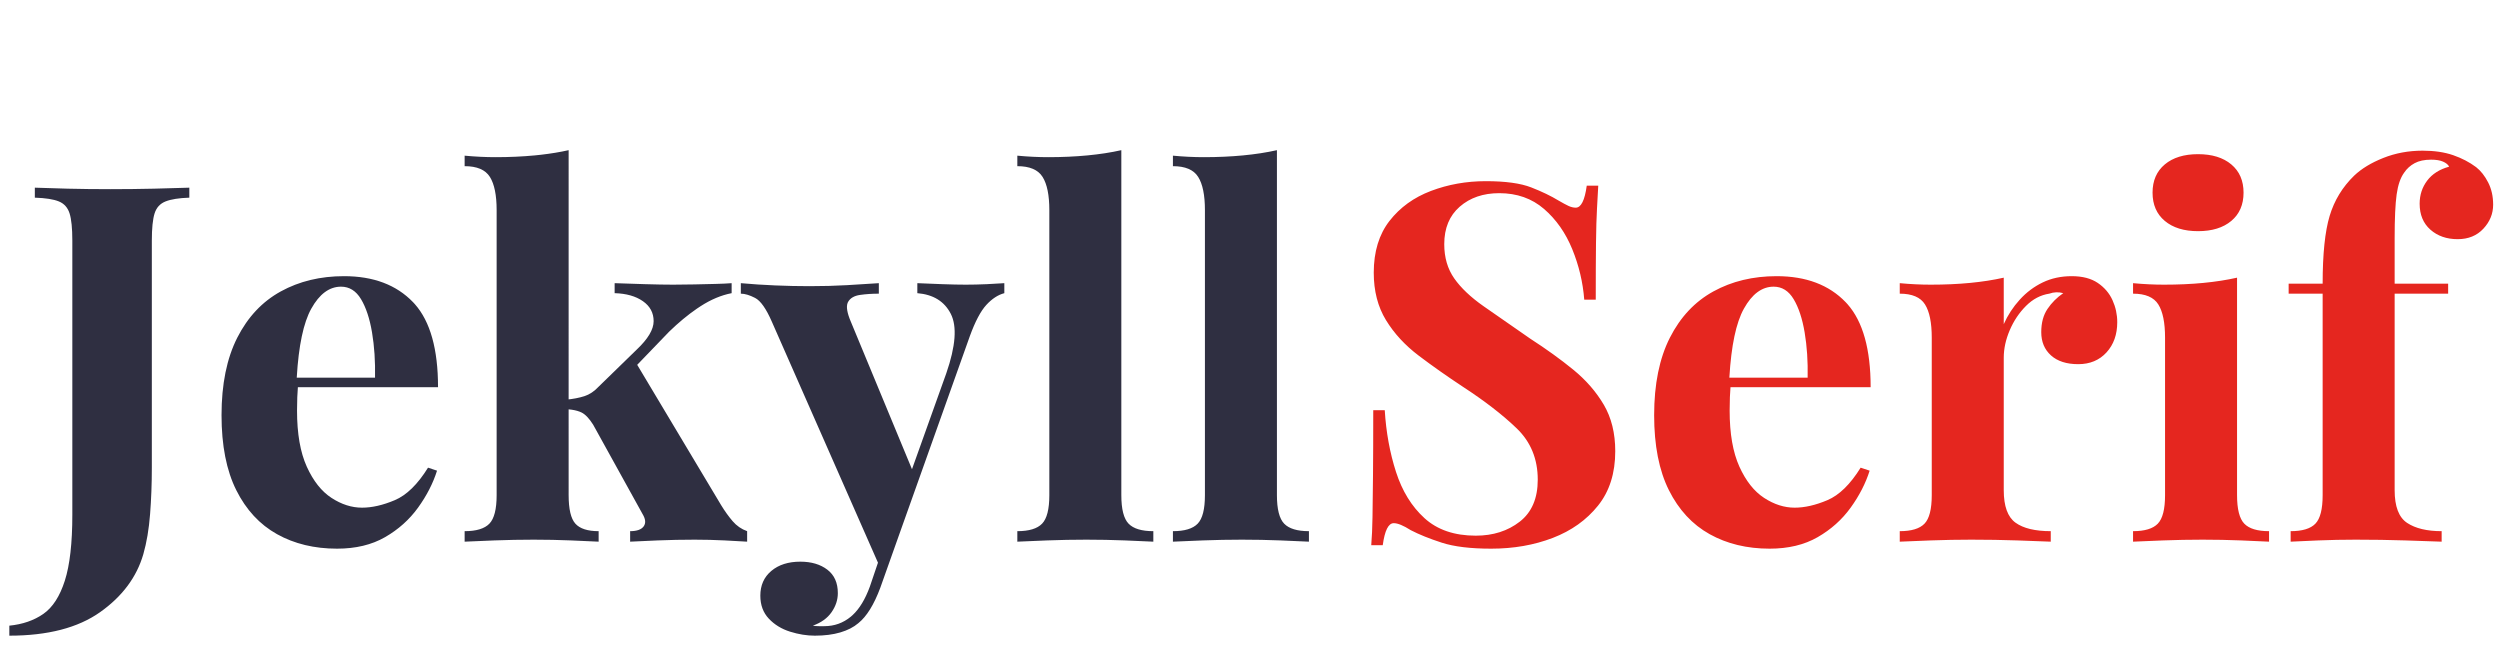
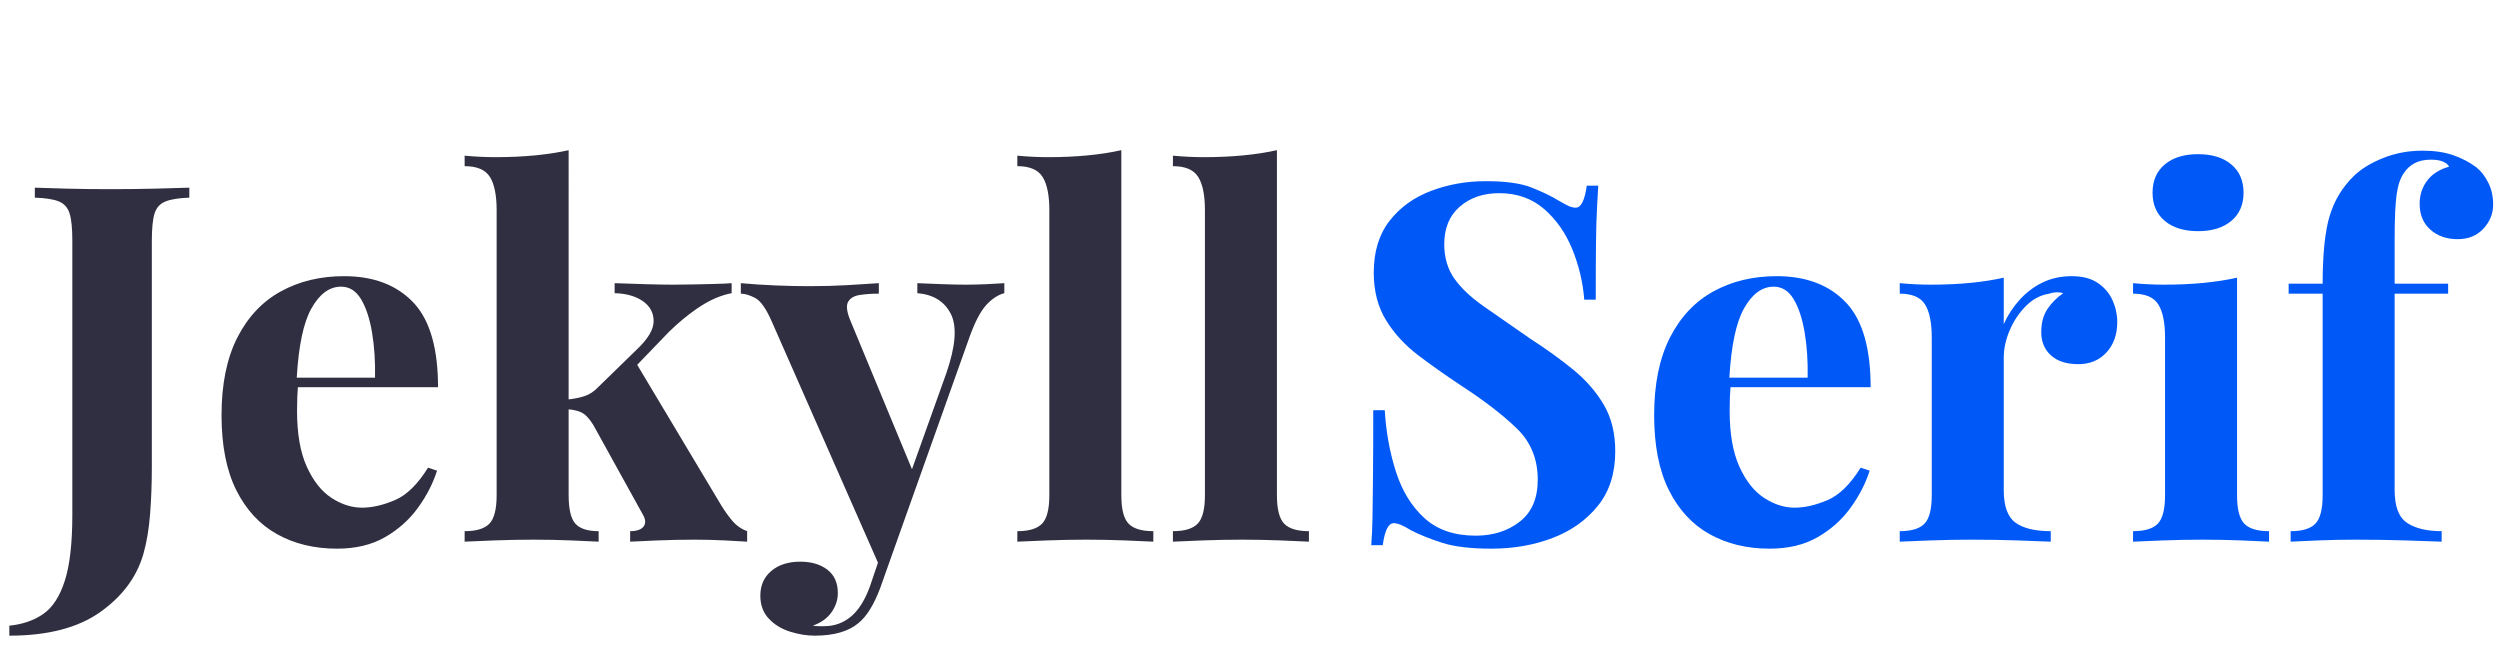
<svg xmlns="http://www.w3.org/2000/svg" width="240px" height="64px" viewBox="0 0 240 64" version="1.1">
  <g id="Page-1" stroke="none" stroke-width="1" fill="none" fill-rule="evenodd">
    <g id="logo" transform="translate(2, 0)" fill-rule="nonzero">
      <path id="Jekyll" fill="#2f2f41" d="M-1.104,61.024 C2.576,61.024 5.48,60.272 7.608,58.768 C9.736,57.264 11.12,55.408 11.76,53.2 C12.08,52.08 12.296,50.8 12.408,49.36 C12.52,47.92 12.576,46.44 12.576,44.92 L12.576,44.92 L12.576,23.104 C12.576,21.92 12.664,21.048 12.84,20.488 C13.016,19.928 13.368,19.544 13.896,19.336 C14.424,19.128 15.184,19.008 16.176,18.976 L16.176,18.976 L16.176,18.016 C15.28,18.048 14.152,18.08 12.792,18.112 C11.432,18.144 10.032,18.16 8.592,18.16 C7.152,18.16 5.784,18.144 4.488,18.112 C3.192,18.08 2.144,18.048 1.344,18.016 L1.344,18.016 L1.344,18.976 C2.368,19.008 3.136,19.128 3.648,19.336 C4.16,19.544 4.504,19.928 4.68,20.488 C4.856,21.048 4.944,21.92 4.944,23.104 L4.944,23.104 L4.944,49.408 C4.944,52.128 4.704,54.24 4.224,55.744 C3.744,57.248 3.056,58.312 2.16,58.936 C1.264,59.56 0.176,59.936 -1.104,60.064 L-1.104,60.064 L-1.104,61.024 Z M30.355,52.672 C32.147,52.672 33.683,52.304 34.963,51.568 C36.243,50.832 37.299,49.888 38.131,48.736 C38.963,47.584 39.571,46.4 39.955,45.184 L39.955,45.184 L39.091,44.896 C38.099,46.496 37.035,47.536 35.899,48.016 C34.763,48.496 33.715,48.736 32.755,48.736 C31.763,48.736 30.787,48.424 29.827,47.8 C28.867,47.176 28.075,46.176 27.451,44.8 C26.827,43.424 26.515,41.632 26.515,39.424 C26.515,38.976 26.523,38.544 26.539,38.128 C26.555,37.712 26.579,37.312 26.611,36.928 L26.593,37.168 L40.051,37.168 C40.051,33.532 39.309,30.875 37.826,29.197 L37.651,29.008 C36.051,27.344 33.843,26.512 31.027,26.512 C28.755,26.512 26.731,27 24.955,27.976 C23.179,28.952 21.787,30.432 20.779,32.416 C19.771,34.4 19.267,36.88 19.267,39.856 C19.267,42.768 19.739,45.168 20.683,47.056 C21.627,48.944 22.931,50.352 24.595,51.28 C26.259,52.208 28.179,52.672 30.355,52.672 Z M26.49,36.22 C26.669,33.175 27.133,30.979 27.883,29.632 C28.667,28.224 29.619,27.52 30.739,27.52 C31.539,27.52 32.179,27.92 32.659,28.72 C33.139,29.52 33.491,30.584 33.715,31.912 C33.939,33.24 34.035,34.688 34.003,36.256 L34.003,36.256 L26.487,36.256 L26.49,36.22 Z M69.725,52 L69.725,50.992 C69.181,50.8 68.717,50.48 68.333,50.032 C67.949,49.584 67.581,49.072 67.229,48.496 L67.229,48.496 L59.172,35.023 L62.237,31.84 C63.133,30.972 64.016,30.239 64.888,29.64 L65.261,29.392 C66.253,28.752 67.245,28.336 68.237,28.144 L68.237,28.144 L68.237,27.184 C67.853,27.216 67.341,27.24 66.701,27.256 C66.061,27.272 65.381,27.288 64.661,27.304 C63.941,27.32 63.261,27.328 62.621,27.328 C61.885,27.328 60.989,27.312 59.933,27.28 C58.877,27.248 57.901,27.216 57.005,27.184 L57.005,27.184 L57.005,28.144 C58.125,28.176 59.029,28.432 59.717,28.912 C60.405,29.392 60.749,30.032 60.749,30.832 C60.749,31.632 60.205,32.544 59.117,33.568 L59.117,33.568 L55.469,37.12 C55.053,37.568 54.597,37.872 54.101,38.032 C53.605,38.192 53.021,38.304 52.349,38.368 L52.588,38.342 L52.589,14.416 C51.762,14.603 50.869,14.75 49.909,14.859 L49.325,14.92 C48.141,15.032 46.893,15.088 45.581,15.088 C44.621,15.088 43.629,15.04 42.605,14.944 L42.605,14.944 L42.605,15.952 C43.789,15.952 44.597,16.296 45.029,16.984 C45.461,17.672 45.677,18.736 45.677,20.176 L45.677,20.176 L45.677,47.536 C45.677,48.88 45.445,49.792 44.981,50.272 C44.517,50.752 43.725,50.992 42.605,50.992 L42.605,50.992 L42.605,52 C43.245,51.968 44.197,51.928 45.461,51.88 C46.725,51.832 47.981,51.808 49.229,51.808 C50.445,51.808 51.637,51.832 52.805,51.88 C53.973,51.928 54.861,51.968 55.469,52 L55.469,52 L55.469,50.992 C54.413,50.992 53.669,50.752 53.237,50.272 C52.805,49.792 52.589,48.88 52.589,47.536 L52.589,47.536 L52.588,39.298 L52.602,39.298 C53.012,39.336 53.36,39.41 53.648,39.521 L53.813,39.592 C54.181,39.768 54.557,40.16 54.941,40.768 L54.941,40.768 L59.693,49.36 C59.981,49.84 60.013,50.232 59.789,50.536 C59.565,50.84 59.133,50.992 58.493,50.992 L58.493,50.992 L58.493,52 C59.069,51.968 59.949,51.928 61.133,51.88 C62.317,51.832 63.501,51.808 64.685,51.808 C65.645,51.808 66.605,51.832 67.565,51.88 C68.525,51.928 69.245,51.968 69.725,52 L69.725,52 Z M76.224,61.024 C77.152,61.024 77.968,60.92 78.672,60.712 C79.376,60.504 79.952,60.208 80.4,59.824 C81.2,59.184 81.904,58.048 82.512,56.416 L82.512,56.416 L84.336,51.28 L91.104,32.272 C91.616,30.864 92.144,29.864 92.688,29.272 C93.232,28.68 93.808,28.304 94.416,28.144 L94.416,28.144 L94.416,27.184 C94,27.216 93.44,27.248 92.736,27.28 C92.032,27.312 91.36,27.328 90.72,27.328 C90.08,27.328 89.328,27.312 88.464,27.28 C87.6,27.248 86.8,27.216 86.064,27.184 L86.064,27.184 L86.064,28.144 C87.6,28.272 88.672,28.936 89.28,30.136 C89.888,31.336 89.744,33.232 88.848,35.824 L88.848,35.824 L85.55,45.046 L79.68,30.88 C79.325,30.053 79.223,29.451 79.373,29.074 L79.416,28.984 C79.624,28.616 80.008,28.392 80.568,28.312 C81.128,28.232 81.728,28.192 82.368,28.192 L82.368,28.192 L82.368,27.184 C81.408,27.248 80.384,27.312 79.296,27.376 C78.208,27.44 77.008,27.472 75.696,27.472 C74.64,27.472 73.544,27.448 72.408,27.4 C71.272,27.352 70.176,27.28 69.12,27.184 L69.12,27.184 L69.12,28.192 C69.504,28.192 69.96,28.328 70.488,28.6 C71.016,28.872 71.552,29.632 72.096,30.88 L72.096,30.88 L82.285,54.018 L81.504,56.32 C81.061,57.531 80.509,58.442 79.847,59.053 L79.68,59.2 C78.944,59.808 78.096,60.112 77.136,60.112 L77.136,60.112 L76.608,60.112 C76.384,60.112 76.192,60.096 76.032,60.064 C76.832,59.776 77.432,59.344 77.832,58.768 C78.232,58.192 78.432,57.584 78.432,56.944 C78.432,55.952 78.096,55.2 77.424,54.688 C76.752,54.176 75.888,53.92 74.832,53.92 C73.68,53.92 72.752,54.216 72.048,54.808 C71.344,55.4 70.992,56.192 70.992,57.184 C70.992,58.08 71.264,58.816 71.808,59.392 C72.352,59.968 73.032,60.384 73.848,60.64 C74.664,60.896 75.456,61.024 76.224,61.024 Z M108.72,52 L108.72,50.992 C107.6,50.992 106.808,50.752 106.344,50.272 C105.88,49.792 105.648,48.88 105.648,47.536 L105.648,47.536 L105.648,14.416 C104.656,14.64 103.568,14.808 102.384,14.92 C101.2,15.032 99.952,15.088 98.64,15.088 C97.68,15.088 96.688,15.04 95.664,14.944 L95.664,14.944 L95.664,15.952 C96.848,15.952 97.656,16.296 98.088,16.984 C98.52,17.672 98.736,18.736 98.736,20.176 L98.736,20.176 L98.736,47.536 C98.736,48.88 98.504,49.792 98.04,50.272 C97.576,50.752 96.784,50.992 95.664,50.992 L95.664,50.992 L95.664,52 C96.304,51.968 97.256,51.928 98.52,51.88 C99.784,51.832 101.04,51.808 102.288,51.808 C103.536,51.808 104.768,51.832 105.984,51.88 C107.2,51.928 108.112,51.968 108.72,52 L108.72,52 Z M123.657,52 L123.657,50.992 C122.537,50.992 121.745,50.752 121.281,50.272 C120.817,49.792 120.585,48.88 120.585,47.536 L120.585,47.536 L120.585,14.416 C119.593,14.64 118.505,14.808 117.321,14.92 C116.137,15.032 114.889,15.088 113.577,15.088 C112.617,15.088 111.625,15.04 110.601,14.944 L110.601,14.944 L110.601,15.952 C111.785,15.952 112.593,16.296 113.025,16.984 C113.457,17.672 113.673,18.736 113.673,20.176 L113.673,20.176 L113.673,47.536 C113.673,48.88 113.441,49.792 112.977,50.272 C112.513,50.752 111.721,50.992 110.601,50.992 L110.601,50.992 L110.601,52 C111.241,51.968 112.193,51.928 113.457,51.88 C114.721,51.832 115.977,51.808 117.225,51.808 C118.473,51.808 119.705,51.832 120.921,51.88 C122.137,51.928 123.049,51.968 123.657,52 L123.657,52 Z" />
-       <path id="Serif" fill="#E5261F" d="M141.16,52.672 C143.304,52.672 145.272,52.328 147.064,51.64 C148.856,50.952 150.304,49.92 151.408,48.544 C152.512,47.168 153.064,45.424 153.064,43.312 C153.064,41.584 152.696,40.096 151.96,38.848 C151.224,37.6 150.248,36.48 149.032,35.488 C147.816,34.496 146.44,33.504 144.904,32.512 C143.144,31.296 141.648,30.256 140.416,29.392 C139.184,28.528 138.248,27.64 137.608,26.728 C136.968,25.816 136.648,24.72 136.648,23.44 C136.648,21.904 137.144,20.704 138.136,19.84 C139.128,18.976 140.392,18.544 141.928,18.544 C143.624,18.544 145.056,19.048 146.224,20.056 C147.392,21.064 148.296,22.352 148.936,23.92 C149.576,25.488 149.96,27.104 150.088,28.768 L150.088,28.768 L151.192,28.768 C151.192,26.528 151.2,24.72 151.216,23.344 C151.232,21.968 151.264,20.856 151.312,20.008 C151.36,19.16 151.4,18.432 151.432,17.824 L151.432,17.824 L150.328,17.824 C150.136,19.232 149.784,19.936 149.272,19.936 C149.048,19.936 148.816,19.88 148.576,19.768 C148.336,19.656 148.024,19.488 147.64,19.264 C146.904,18.816 146.024,18.392 145,17.992 C143.976,17.592 142.52,17.392 140.632,17.392 C138.776,17.392 137.024,17.704 135.376,18.328 C133.728,18.952 132.4,19.912 131.392,21.208 C130.384,22.504 129.88,24.16 129.88,26.176 C129.88,27.936 130.272,29.456 131.056,30.736 C131.84,32.016 132.888,33.152 134.2,34.144 C135.512,35.136 136.92,36.128 138.424,37.12 C140.536,38.496 142.264,39.832 143.608,41.128 C144.952,42.424 145.624,44.064 145.624,46.048 C145.624,47.84 145.048,49.184 143.896,50.08 C142.744,50.976 141.336,51.424 139.672,51.424 C137.624,51.424 135.984,50.864 134.752,49.744 C133.52,48.624 132.608,47.144 132.016,45.304 C131.424,43.464 131.064,41.488 130.936,39.376 L130.936,39.376 L129.832,39.376 C129.832,41.904 129.824,43.992 129.808,45.64 C129.792,47.288 129.776,48.624 129.76,49.648 C129.744,50.672 129.704,51.568 129.64,52.336 L129.64,52.336 L130.744,52.336 C130.936,50.928 131.288,50.224 131.8,50.224 C132.184,50.224 132.728,50.448 133.432,50.896 C134.232,51.312 135.224,51.712 136.408,52.096 C137.592,52.48 139.176,52.672 141.16,52.672 Z M167.886,52.672 C169.678,52.672 171.214,52.304 172.494,51.568 C173.774,50.832 174.83,49.888 175.662,48.736 C176.494,47.584 177.102,46.4 177.486,45.184 L177.486,45.184 L176.622,44.896 C175.63,46.496 174.566,47.536 173.43,48.016 C172.294,48.496 171.246,48.736 170.286,48.736 C169.294,48.736 168.318,48.424 167.358,47.8 C166.398,47.176 165.606,46.176 164.982,44.8 C164.358,43.424 164.046,41.632 164.046,39.424 C164.046,38.976 164.054,38.544 164.07,38.128 C164.086,37.712 164.11,37.312 164.142,36.928 L164.124,37.168 L177.582,37.168 C177.582,33.532 176.84,30.875 175.357,29.197 L175.182,29.008 C173.582,27.344 171.374,26.512 168.558,26.512 C166.286,26.512 164.262,27 162.486,27.976 C160.71,28.952 159.318,30.432 158.31,32.416 C157.302,34.4 156.798,36.88 156.798,39.856 C156.798,42.768 157.27,45.168 158.214,47.056 C159.158,48.944 160.462,50.352 162.126,51.28 C163.79,52.208 165.71,52.672 167.886,52.672 Z M164.021,36.22 C164.2,33.175 164.664,30.979 165.414,29.632 C166.198,28.224 167.15,27.52 168.27,27.52 C169.07,27.52 169.71,27.92 170.19,28.72 C170.67,29.52 171.022,30.584 171.246,31.912 C171.47,33.24 171.566,34.688 171.534,36.256 L171.534,36.256 L164.018,36.256 L164.021,36.22 Z M194.872,52 L194.872,50.992 C193.368,50.992 192.24,50.72 191.488,50.176 C190.736,49.632 190.36,48.592 190.36,47.056 L190.36,47.056 L190.36,34.336 C190.36,33.472 190.552,32.592 190.936,31.696 C191.32,30.8 191.84,30.024 192.496,29.368 C193.152,28.712 193.896,28.32 194.728,28.192 C195.176,28.032 195.624,28.016 196.072,28.144 C195.464,28.56 194.96,29.064 194.56,29.656 C194.16,30.248 193.96,30.992 193.96,31.888 C193.96,32.816 194.272,33.56 194.896,34.12 C195.52,34.68 196.392,34.96 197.512,34.96 C198.632,34.96 199.536,34.584 200.224,33.832 C200.912,33.08 201.256,32.112 201.256,30.928 C201.256,30.192 201.104,29.488 200.8,28.816 C200.496,28.144 200.024,27.592 199.384,27.16 C198.744,26.728 197.912,26.512 196.888,26.512 C195.864,26.512 194.936,26.712 194.104,27.112 C193.272,27.512 192.536,28.064 191.896,28.768 C191.256,29.472 190.744,30.256 190.36,31.12 L190.36,31.12 L190.36,26.656 C189.368,26.88 188.288,27.048 187.12,27.16 C185.952,27.272 184.696,27.328 183.352,27.328 C182.392,27.328 181.4,27.28 180.376,27.184 L180.376,27.184 L180.376,28.192 C181.56,28.192 182.368,28.536 182.8,29.224 C183.232,29.912 183.448,30.976 183.448,32.416 L183.448,32.416 L183.448,47.536 C183.448,48.88 183.216,49.792 182.752,50.272 C182.288,50.752 181.496,50.992 180.376,50.992 L180.376,50.992 L180.376,52 C181.048,51.968 182.04,51.928 183.352,51.88 C184.664,51.832 185.96,51.808 187.24,51.808 C188.776,51.808 190.248,51.832 191.656,51.88 C193.064,51.928 194.136,51.968 194.872,52 L194.872,52 Z M209.013,22.192 C210.357,22.192 211.421,21.864 212.205,21.208 C212.989,20.552 213.381,19.648 213.381,18.496 C213.381,17.344 212.989,16.44 212.205,15.784 C211.421,15.128 210.357,14.8 209.013,14.8 C207.669,14.8 206.605,15.128 205.821,15.784 C205.037,16.44 204.645,17.344 204.645,18.496 C204.645,19.648 205.037,20.552 205.821,21.208 C206.605,21.864 207.669,22.192 209.013,22.192 Z M215.829,52 L215.829,50.992 C214.709,50.992 213.917,50.752 213.453,50.272 C212.989,49.792 212.757,48.88 212.757,47.536 L212.757,47.536 L212.757,26.656 C211.765,26.88 210.685,27.048 209.517,27.16 C208.349,27.272 207.093,27.328 205.749,27.328 C204.789,27.328 203.797,27.28 202.773,27.184 L202.773,27.184 L202.773,28.192 C203.957,28.192 204.765,28.536 205.197,29.224 C205.629,29.912 205.845,30.976 205.845,32.416 L205.845,32.416 L205.845,47.536 C205.845,48.88 205.613,49.792 205.149,50.272 C204.685,50.752 203.893,50.992 202.773,50.992 L202.773,50.992 L202.773,52 C203.413,51.968 204.373,51.928 205.653,51.88 C206.933,51.832 208.197,51.808 209.445,51.808 C210.693,51.808 211.925,51.832 213.141,51.88 C214.357,51.928 215.253,51.968 215.829,52 L215.829,52 Z M232.398,52 L232.398,50.992 C230.99,50.992 229.886,50.728 229.086,50.2 C228.286,49.672 227.886,48.624 227.886,47.056 L227.886,47.056 L227.886,28.192 L233.022,28.192 L233.022,27.232 L227.886,27.232 L227.886,22.864 C227.886,20.976 227.95,19.576 228.078,18.664 C228.206,17.752 228.446,17.056 228.798,16.576 C229.054,16.192 229.39,15.888 229.806,15.664 C230.222,15.44 230.75,15.328 231.39,15.328 C231.87,15.328 232.254,15.392 232.542,15.52 C232.83,15.648 233.022,15.808 233.118,16 C232.19,16.256 231.486,16.704 231.006,17.344 C230.526,17.984 230.286,18.72 230.286,19.552 C230.286,20.608 230.63,21.44 231.318,22.048 C232.006,22.656 232.878,22.96 233.934,22.96 C234.958,22.96 235.782,22.624 236.406,21.952 C237.03,21.28 237.342,20.512 237.342,19.648 C237.342,18.848 237.182,18.136 236.862,17.512 C236.542,16.888 236.158,16.4 235.71,16.048 C235.07,15.568 234.334,15.184 233.502,14.896 C232.67,14.608 231.694,14.464 230.574,14.464 C229.23,14.464 227.974,14.696 226.806,15.16 C225.638,15.624 224.702,16.192 223.998,16.864 C222.878,17.952 222.094,19.24 221.646,20.728 C221.198,22.216 220.974,24.384 220.974,27.232 L220.974,27.232 L217.71,27.232 L217.71,28.192 L220.974,28.192 L220.974,47.536 C220.974,48.88 220.742,49.792 220.278,50.272 C219.814,50.752 219.022,50.992 217.902,50.992 L217.902,50.992 L217.902,52 C218.51,51.968 219.398,51.928 220.566,51.88 C221.734,51.832 222.926,51.808 224.142,51.808 C225.806,51.808 227.39,51.832 228.894,51.88 C230.398,51.928 231.566,51.968 232.398,52 L232.398,52 Z" />
+       <path id="Serif" fill="#0059f7" d="M141.16,52.672 C143.304,52.672 145.272,52.328 147.064,51.64 C148.856,50.952 150.304,49.92 151.408,48.544 C152.512,47.168 153.064,45.424 153.064,43.312 C153.064,41.584 152.696,40.096 151.96,38.848 C151.224,37.6 150.248,36.48 149.032,35.488 C147.816,34.496 146.44,33.504 144.904,32.512 C143.144,31.296 141.648,30.256 140.416,29.392 C139.184,28.528 138.248,27.64 137.608,26.728 C136.968,25.816 136.648,24.72 136.648,23.44 C136.648,21.904 137.144,20.704 138.136,19.84 C139.128,18.976 140.392,18.544 141.928,18.544 C143.624,18.544 145.056,19.048 146.224,20.056 C147.392,21.064 148.296,22.352 148.936,23.92 C149.576,25.488 149.96,27.104 150.088,28.768 L150.088,28.768 L151.192,28.768 C151.192,26.528 151.2,24.72 151.216,23.344 C151.232,21.968 151.264,20.856 151.312,20.008 C151.36,19.16 151.4,18.432 151.432,17.824 L151.432,17.824 L150.328,17.824 C150.136,19.232 149.784,19.936 149.272,19.936 C149.048,19.936 148.816,19.88 148.576,19.768 C148.336,19.656 148.024,19.488 147.64,19.264 C146.904,18.816 146.024,18.392 145,17.992 C143.976,17.592 142.52,17.392 140.632,17.392 C138.776,17.392 137.024,17.704 135.376,18.328 C133.728,18.952 132.4,19.912 131.392,21.208 C130.384,22.504 129.88,24.16 129.88,26.176 C129.88,27.936 130.272,29.456 131.056,30.736 C131.84,32.016 132.888,33.152 134.2,34.144 C135.512,35.136 136.92,36.128 138.424,37.12 C140.536,38.496 142.264,39.832 143.608,41.128 C144.952,42.424 145.624,44.064 145.624,46.048 C145.624,47.84 145.048,49.184 143.896,50.08 C142.744,50.976 141.336,51.424 139.672,51.424 C137.624,51.424 135.984,50.864 134.752,49.744 C133.52,48.624 132.608,47.144 132.016,45.304 C131.424,43.464 131.064,41.488 130.936,39.376 L130.936,39.376 L129.832,39.376 C129.832,41.904 129.824,43.992 129.808,45.64 C129.792,47.288 129.776,48.624 129.76,49.648 C129.744,50.672 129.704,51.568 129.64,52.336 L129.64,52.336 L130.744,52.336 C130.936,50.928 131.288,50.224 131.8,50.224 C132.184,50.224 132.728,50.448 133.432,50.896 C134.232,51.312 135.224,51.712 136.408,52.096 C137.592,52.48 139.176,52.672 141.16,52.672 Z M167.886,52.672 C169.678,52.672 171.214,52.304 172.494,51.568 C173.774,50.832 174.83,49.888 175.662,48.736 C176.494,47.584 177.102,46.4 177.486,45.184 L177.486,45.184 L176.622,44.896 C175.63,46.496 174.566,47.536 173.43,48.016 C172.294,48.496 171.246,48.736 170.286,48.736 C169.294,48.736 168.318,48.424 167.358,47.8 C166.398,47.176 165.606,46.176 164.982,44.8 C164.358,43.424 164.046,41.632 164.046,39.424 C164.046,38.976 164.054,38.544 164.07,38.128 C164.086,37.712 164.11,37.312 164.142,36.928 L164.124,37.168 L177.582,37.168 C177.582,33.532 176.84,30.875 175.357,29.197 L175.182,29.008 C173.582,27.344 171.374,26.512 168.558,26.512 C166.286,26.512 164.262,27 162.486,27.976 C160.71,28.952 159.318,30.432 158.31,32.416 C157.302,34.4 156.798,36.88 156.798,39.856 C156.798,42.768 157.27,45.168 158.214,47.056 C159.158,48.944 160.462,50.352 162.126,51.28 C163.79,52.208 165.71,52.672 167.886,52.672 Z M164.021,36.22 C164.2,33.175 164.664,30.979 165.414,29.632 C166.198,28.224 167.15,27.52 168.27,27.52 C169.07,27.52 169.71,27.92 170.19,28.72 C170.67,29.52 171.022,30.584 171.246,31.912 C171.47,33.24 171.566,34.688 171.534,36.256 L171.534,36.256 L164.018,36.256 L164.021,36.22 Z M194.872,52 L194.872,50.992 C193.368,50.992 192.24,50.72 191.488,50.176 C190.736,49.632 190.36,48.592 190.36,47.056 L190.36,47.056 L190.36,34.336 C190.36,33.472 190.552,32.592 190.936,31.696 C191.32,30.8 191.84,30.024 192.496,29.368 C193.152,28.712 193.896,28.32 194.728,28.192 C195.176,28.032 195.624,28.016 196.072,28.144 C195.464,28.56 194.96,29.064 194.56,29.656 C194.16,30.248 193.96,30.992 193.96,31.888 C193.96,32.816 194.272,33.56 194.896,34.12 C195.52,34.68 196.392,34.96 197.512,34.96 C198.632,34.96 199.536,34.584 200.224,33.832 C200.912,33.08 201.256,32.112 201.256,30.928 C201.256,30.192 201.104,29.488 200.8,28.816 C200.496,28.144 200.024,27.592 199.384,27.16 C198.744,26.728 197.912,26.512 196.888,26.512 C195.864,26.512 194.936,26.712 194.104,27.112 C193.272,27.512 192.536,28.064 191.896,28.768 C191.256,29.472 190.744,30.256 190.36,31.12 L190.36,31.12 L190.36,26.656 C189.368,26.88 188.288,27.048 187.12,27.16 C185.952,27.272 184.696,27.328 183.352,27.328 C182.392,27.328 181.4,27.28 180.376,27.184 L180.376,27.184 L180.376,28.192 C181.56,28.192 182.368,28.536 182.8,29.224 C183.232,29.912 183.448,30.976 183.448,32.416 L183.448,32.416 L183.448,47.536 C183.448,48.88 183.216,49.792 182.752,50.272 C182.288,50.752 181.496,50.992 180.376,50.992 L180.376,50.992 L180.376,52 C181.048,51.968 182.04,51.928 183.352,51.88 C184.664,51.832 185.96,51.808 187.24,51.808 C188.776,51.808 190.248,51.832 191.656,51.88 C193.064,51.928 194.136,51.968 194.872,52 L194.872,52 Z M209.013,22.192 C210.357,22.192 211.421,21.864 212.205,21.208 C212.989,20.552 213.381,19.648 213.381,18.496 C213.381,17.344 212.989,16.44 212.205,15.784 C211.421,15.128 210.357,14.8 209.013,14.8 C207.669,14.8 206.605,15.128 205.821,15.784 C205.037,16.44 204.645,17.344 204.645,18.496 C204.645,19.648 205.037,20.552 205.821,21.208 C206.605,21.864 207.669,22.192 209.013,22.192 Z M215.829,52 L215.829,50.992 C214.709,50.992 213.917,50.752 213.453,50.272 C212.989,49.792 212.757,48.88 212.757,47.536 L212.757,47.536 L212.757,26.656 C211.765,26.88 210.685,27.048 209.517,27.16 C208.349,27.272 207.093,27.328 205.749,27.328 C204.789,27.328 203.797,27.28 202.773,27.184 L202.773,27.184 L202.773,28.192 C203.957,28.192 204.765,28.536 205.197,29.224 C205.629,29.912 205.845,30.976 205.845,32.416 L205.845,32.416 L205.845,47.536 C205.845,48.88 205.613,49.792 205.149,50.272 C204.685,50.752 203.893,50.992 202.773,50.992 L202.773,50.992 L202.773,52 C203.413,51.968 204.373,51.928 205.653,51.88 C206.933,51.832 208.197,51.808 209.445,51.808 C210.693,51.808 211.925,51.832 213.141,51.88 C214.357,51.928 215.253,51.968 215.829,52 L215.829,52 Z M232.398,52 L232.398,50.992 C230.99,50.992 229.886,50.728 229.086,50.2 C228.286,49.672 227.886,48.624 227.886,47.056 L227.886,47.056 L227.886,28.192 L233.022,28.192 L233.022,27.232 L227.886,27.232 L227.886,22.864 C227.886,20.976 227.95,19.576 228.078,18.664 C228.206,17.752 228.446,17.056 228.798,16.576 C229.054,16.192 229.39,15.888 229.806,15.664 C230.222,15.44 230.75,15.328 231.39,15.328 C231.87,15.328 232.254,15.392 232.542,15.52 C232.83,15.648 233.022,15.808 233.118,16 C232.19,16.256 231.486,16.704 231.006,17.344 C230.526,17.984 230.286,18.72 230.286,19.552 C230.286,20.608 230.63,21.44 231.318,22.048 C232.006,22.656 232.878,22.96 233.934,22.96 C234.958,22.96 235.782,22.624 236.406,21.952 C237.03,21.28 237.342,20.512 237.342,19.648 C237.342,18.848 237.182,18.136 236.862,17.512 C236.542,16.888 236.158,16.4 235.71,16.048 C235.07,15.568 234.334,15.184 233.502,14.896 C232.67,14.608 231.694,14.464 230.574,14.464 C229.23,14.464 227.974,14.696 226.806,15.16 C225.638,15.624 224.702,16.192 223.998,16.864 C222.878,17.952 222.094,19.24 221.646,20.728 C221.198,22.216 220.974,24.384 220.974,27.232 L220.974,27.232 L217.71,27.232 L217.71,28.192 L220.974,28.192 L220.974,47.536 C220.974,48.88 220.742,49.792 220.278,50.272 C219.814,50.752 219.022,50.992 217.902,50.992 L217.902,50.992 L217.902,52 C218.51,51.968 219.398,51.928 220.566,51.88 C221.734,51.832 222.926,51.808 224.142,51.808 C225.806,51.808 227.39,51.832 228.894,51.88 C230.398,51.928 231.566,51.968 232.398,52 L232.398,52 Z" />
    </g>
  </g>
</svg>
